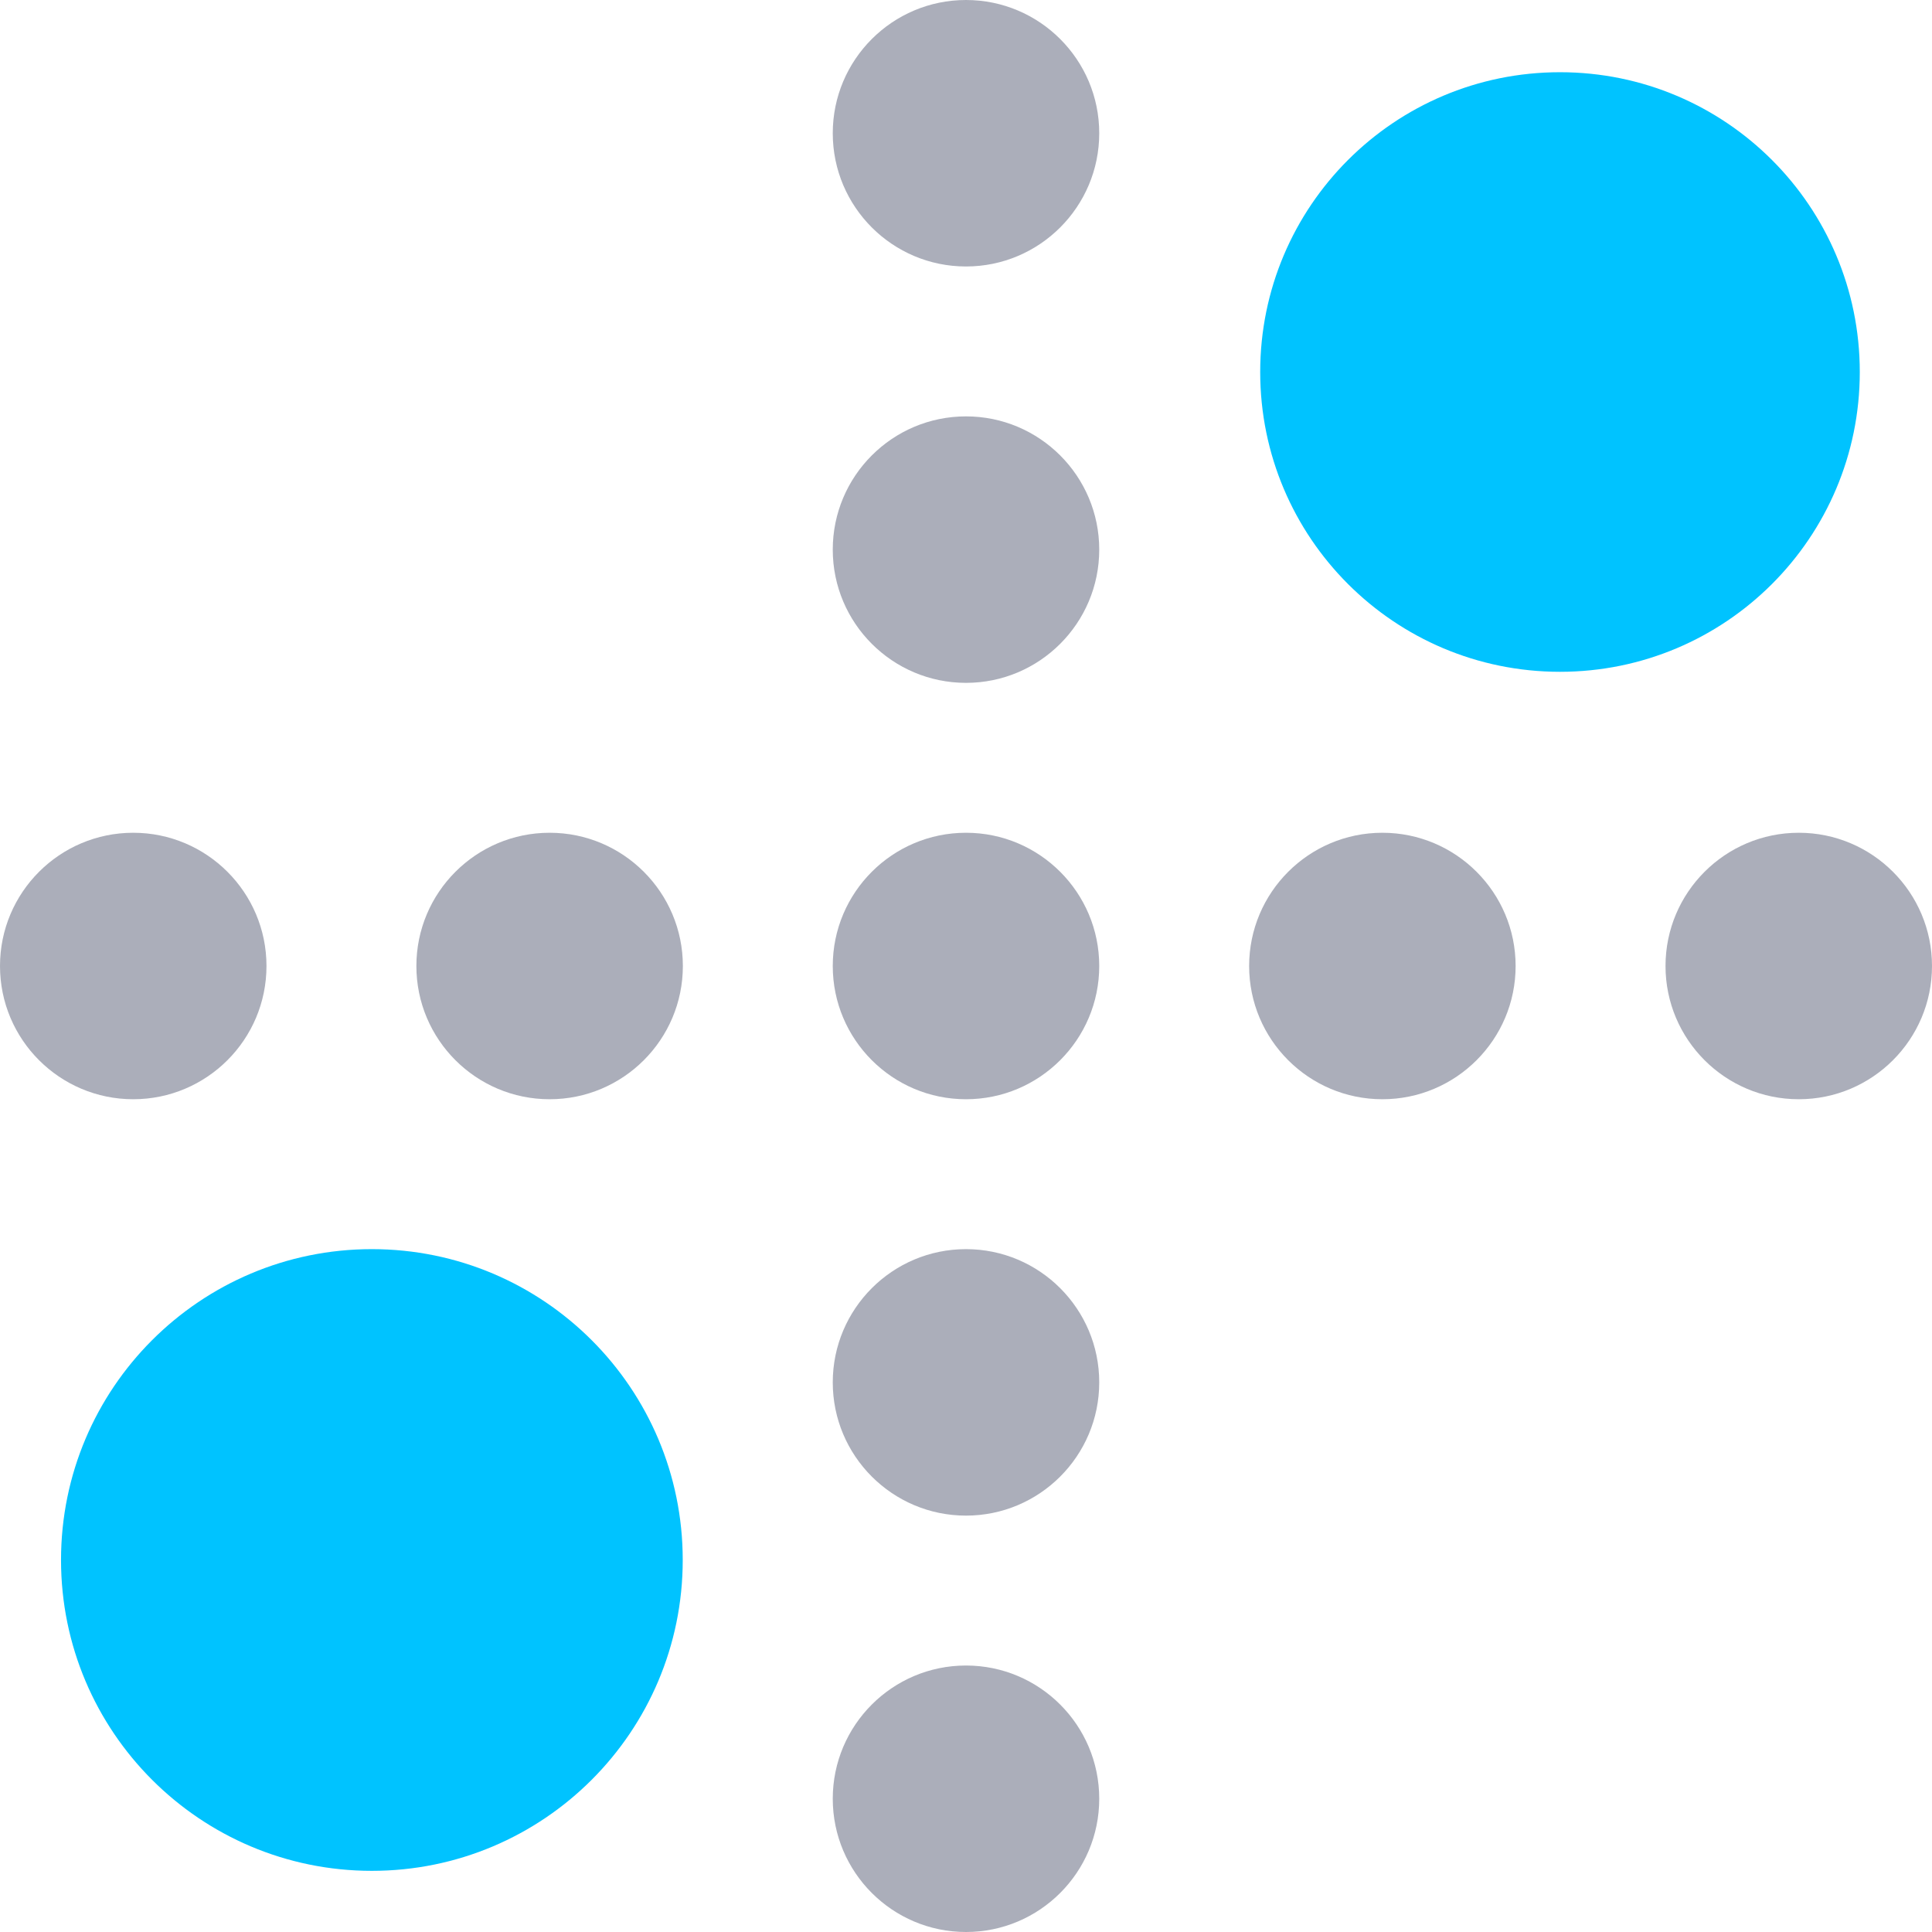
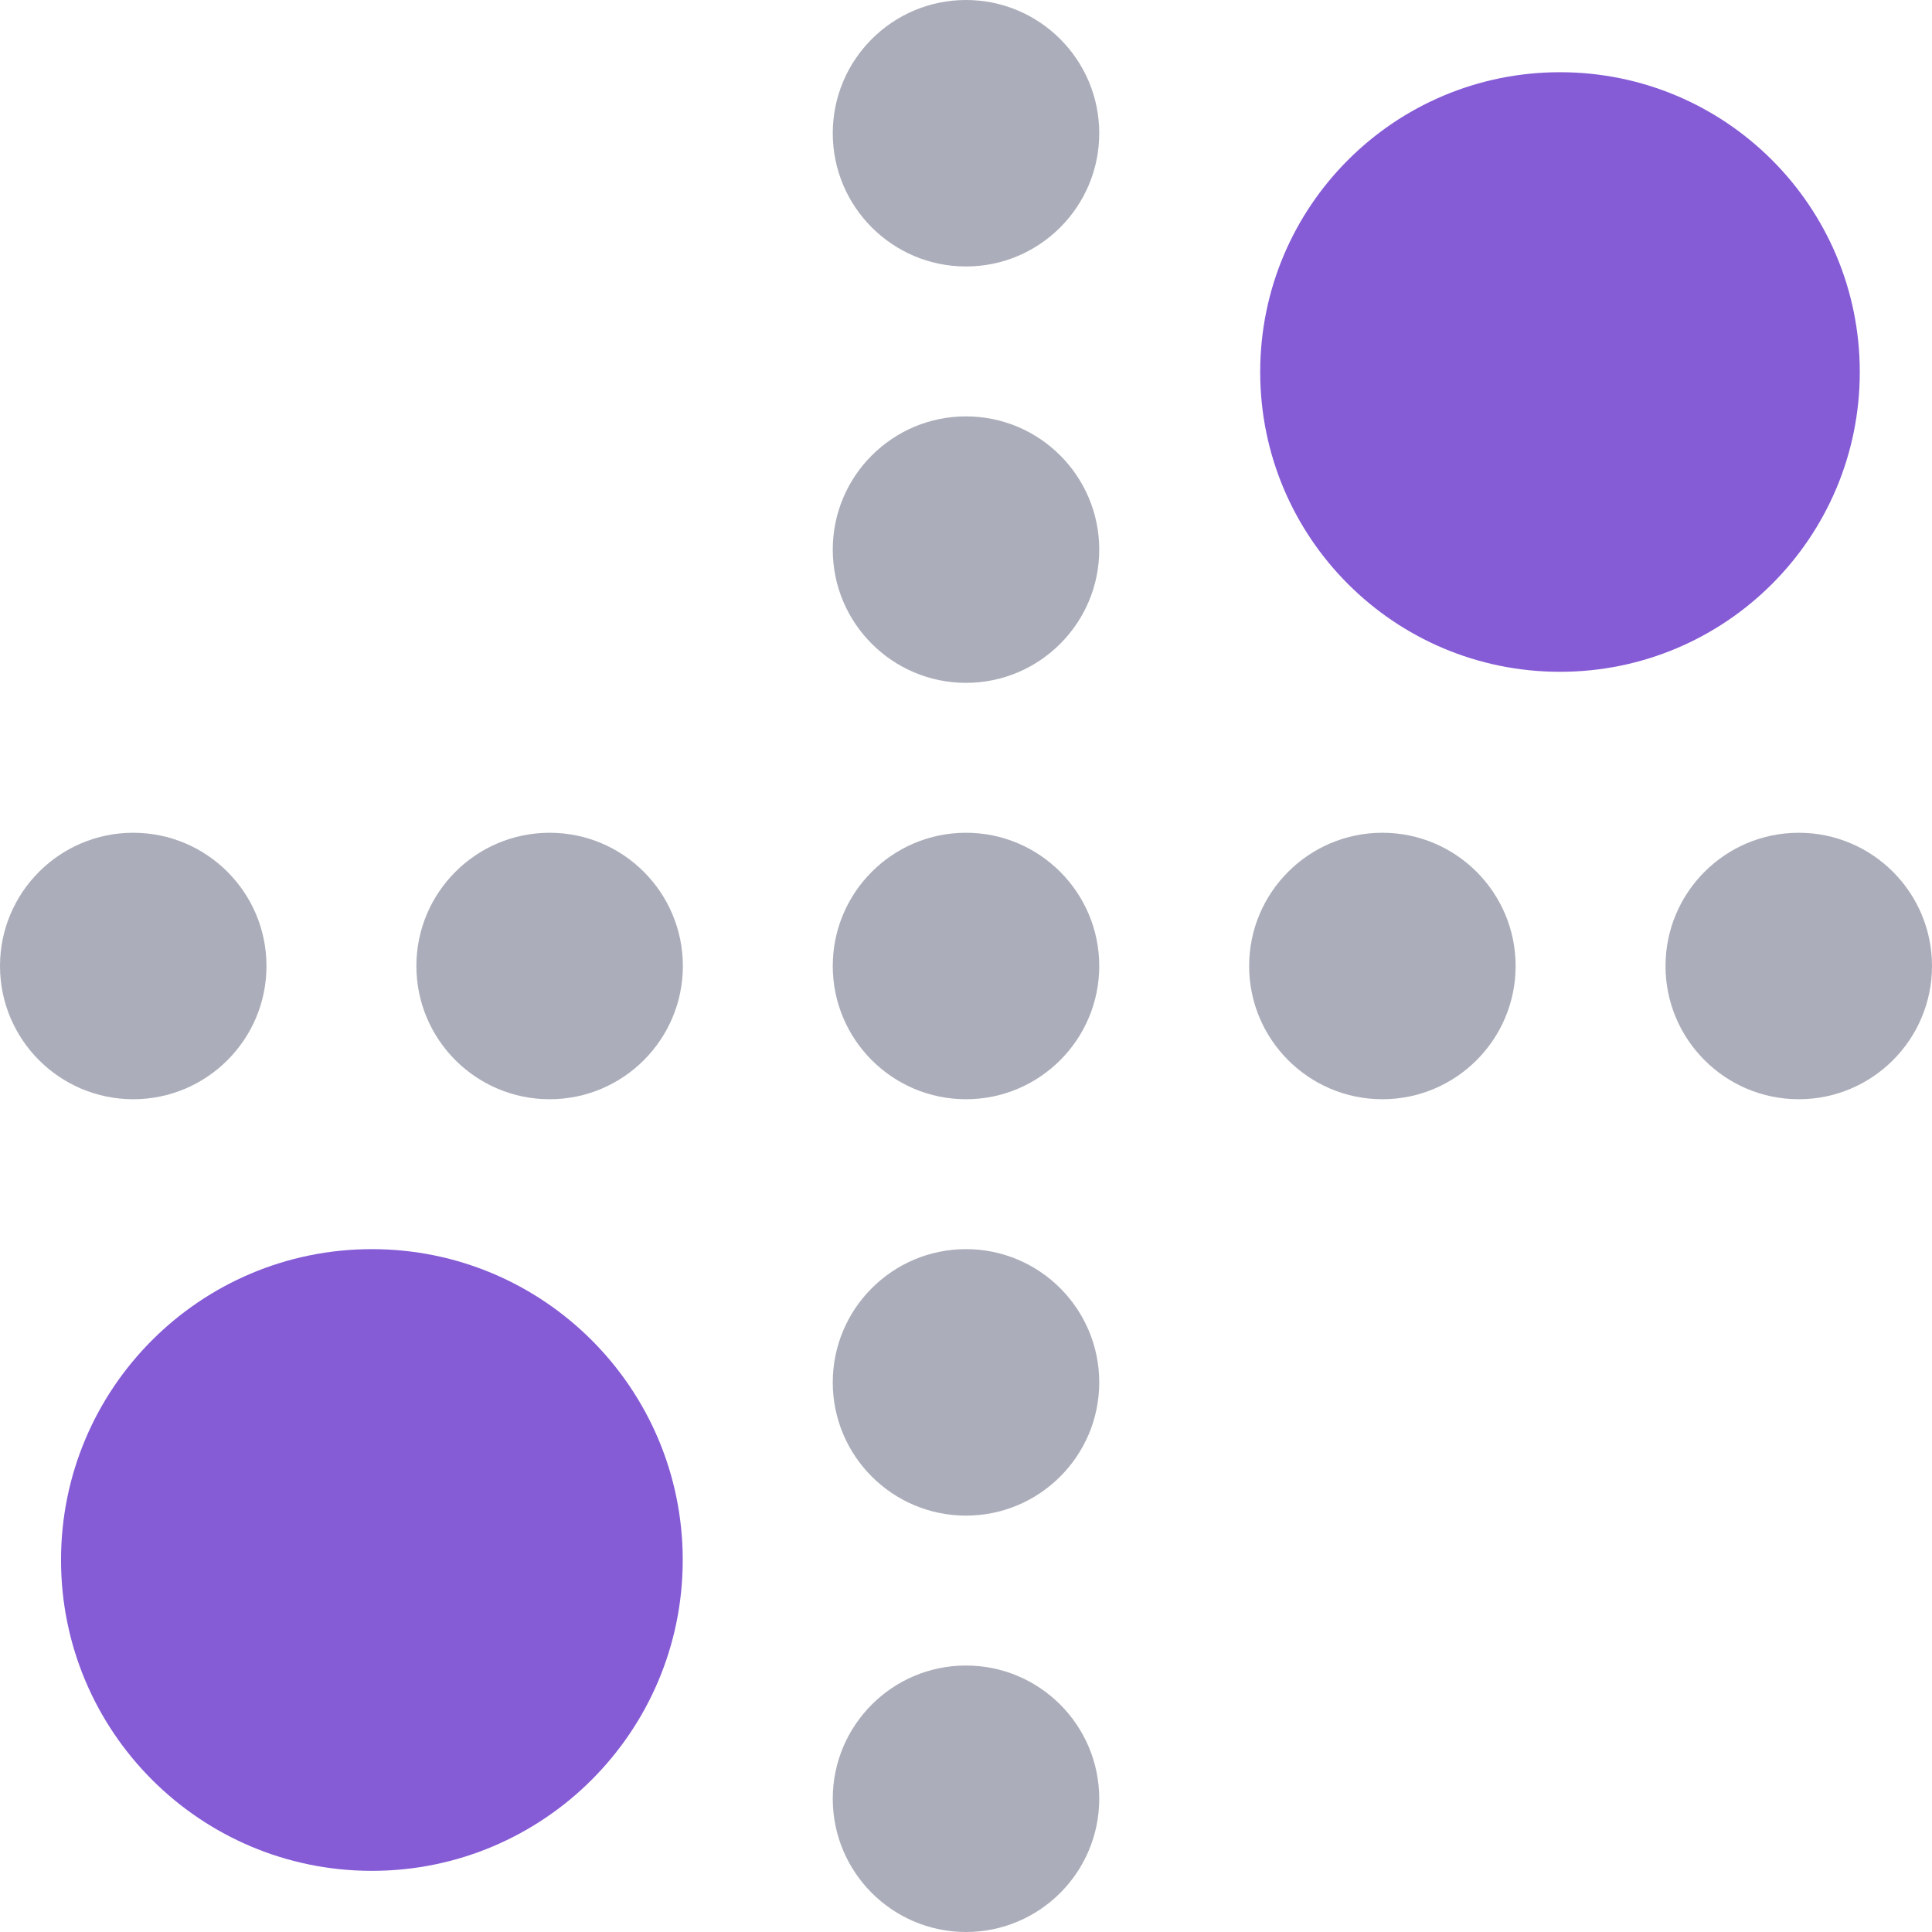
<svg xmlns="http://www.w3.org/2000/svg" version="1.1" width="14.5" height="14.5" viewBox="0,0,14.5,14.5">
  <g transform="translate(-232.75,-172.75)">
    <g data-paper-data="{&quot;isPaintingLayer&quot;:true}" fill-rule="evenodd" stroke="none" stroke-width="1" stroke-linecap="butt" stroke-linejoin="miter" stroke-miterlimit="10" stroke-dasharray="" stroke-dashoffset="0" style="mix-blend-mode: normal">
      <path d="M246.25,179c0.552,0 1,0.448 1,1c0,0.552 -0.448,1 -1,1c-0.552,0 -1,-0.448 -1,-1c0,-0.552 0.448,-1 1,-1z" fill="#575e75" opacity="0.5" />
      <path d="M233.75,179c0.552,0 1,0.448 1,1c0,0.552 -0.448,1 -1,1c-0.552,0 -1,-0.448 -1,-1c0,-0.552 0.448,-1 1,-1z" fill="#575e75" opacity="0.5" />
      <path d="M243.125,179c0.552,0 1,0.448 1,1c0,0.552 -0.448,1 -1,1c-0.552,0 -1,-0.448 -1,-1c0,-0.552 0.448,-1 1,-1z" fill="#575e75" opacity="0.5" />
      <path d="M240,179c0.552,0 1,0.448 1,1c0,0.552 -0.448,1 -1,1c-0.552,0 -1,-0.448 -1,-1c0,-0.552 0.448,-1 1,-1z" fill="#575e75" opacity="0.5" />
      <path d="M236.875,179c0.552,0 1,0.448 1,1c0,0.552 -0.448,1 -1,1c-0.552,0 -1,-0.448 -1,-1c0,-0.552 0.448,-1 1,-1z" fill="#575e75" opacity="0.5" />
      <path d="M239,173.75c0,-0.552 0.448,-1 1,-1c0.552,0 1,0.448 1,1c0,0.552 -0.448,1 -1,1c-0.552,0 -1,-0.448 -1,-1z" fill="#575e75" opacity="0.5" />
      <path d="M239,186.25c0,-0.552 0.448,-1 1,-1c0.552,0 1,0.448 1,1c0,0.552 -0.448,1 -1,1c-0.552,0 -1,-0.448 -1,-1z" fill="#575e75" opacity="0.5" />
      <path d="M239,176.875c0,-0.552 0.448,-1 1,-1c0.552,0 1,0.448 1,1c0,0.552 -0.448,1 -1,1c-0.552,0 -1,-0.448 -1,-1z" fill="#575e75" opacity="0.5" />
      <path d="M239,183.125c0,-0.552 0.448,-1 1,-1c0.552,0 1,0.448 1,1c0,0.552 -0.448,1 -1,1c-0.552,0 -1,-0.448 -1,-1z" fill="#575e75" opacity="0.5" />
-       <path d="M242.208,175.542c0,-1.243 1.007,-2.25 2.25,-2.25c1.243,0 2.25,1.007 2.25,2.25c0,1.243 -1.007,2.25 -2.25,2.25c-1.243,0 -2.25,-1.007 -2.25,-2.25z" fill="#00c3ff" />
-       <path d="M233.208,184.458c0,-1.289 1.045,-2.333 2.333,-2.333c1.289,0 2.333,1.045 2.333,2.333c0,1.289 -1.045,2.333 -2.333,2.333c-1.289,0 -2.333,-1.045 -2.333,-2.333z" fill="#00c3ff" />
+       <path d="M242.208,175.542c0,-1.243 1.007,-2.25 2.25,-2.25c1.243,0 2.25,1.007 2.25,2.25c0,1.243 -1.007,2.25 -2.25,2.25c-1.243,0 -2.25,-1.007 -2.25,-2.25z" fill="#855CD6" />
+       <path d="M233.208,184.458c0,-1.289 1.045,-2.333 2.333,-2.333c1.289,0 2.333,1.045 2.333,2.333c0,1.289 -1.045,2.333 -2.333,2.333c-1.289,0 -2.333,-1.045 -2.333,-2.333z" fill="#855CD6" />
    </g>
  </g>
</svg>
